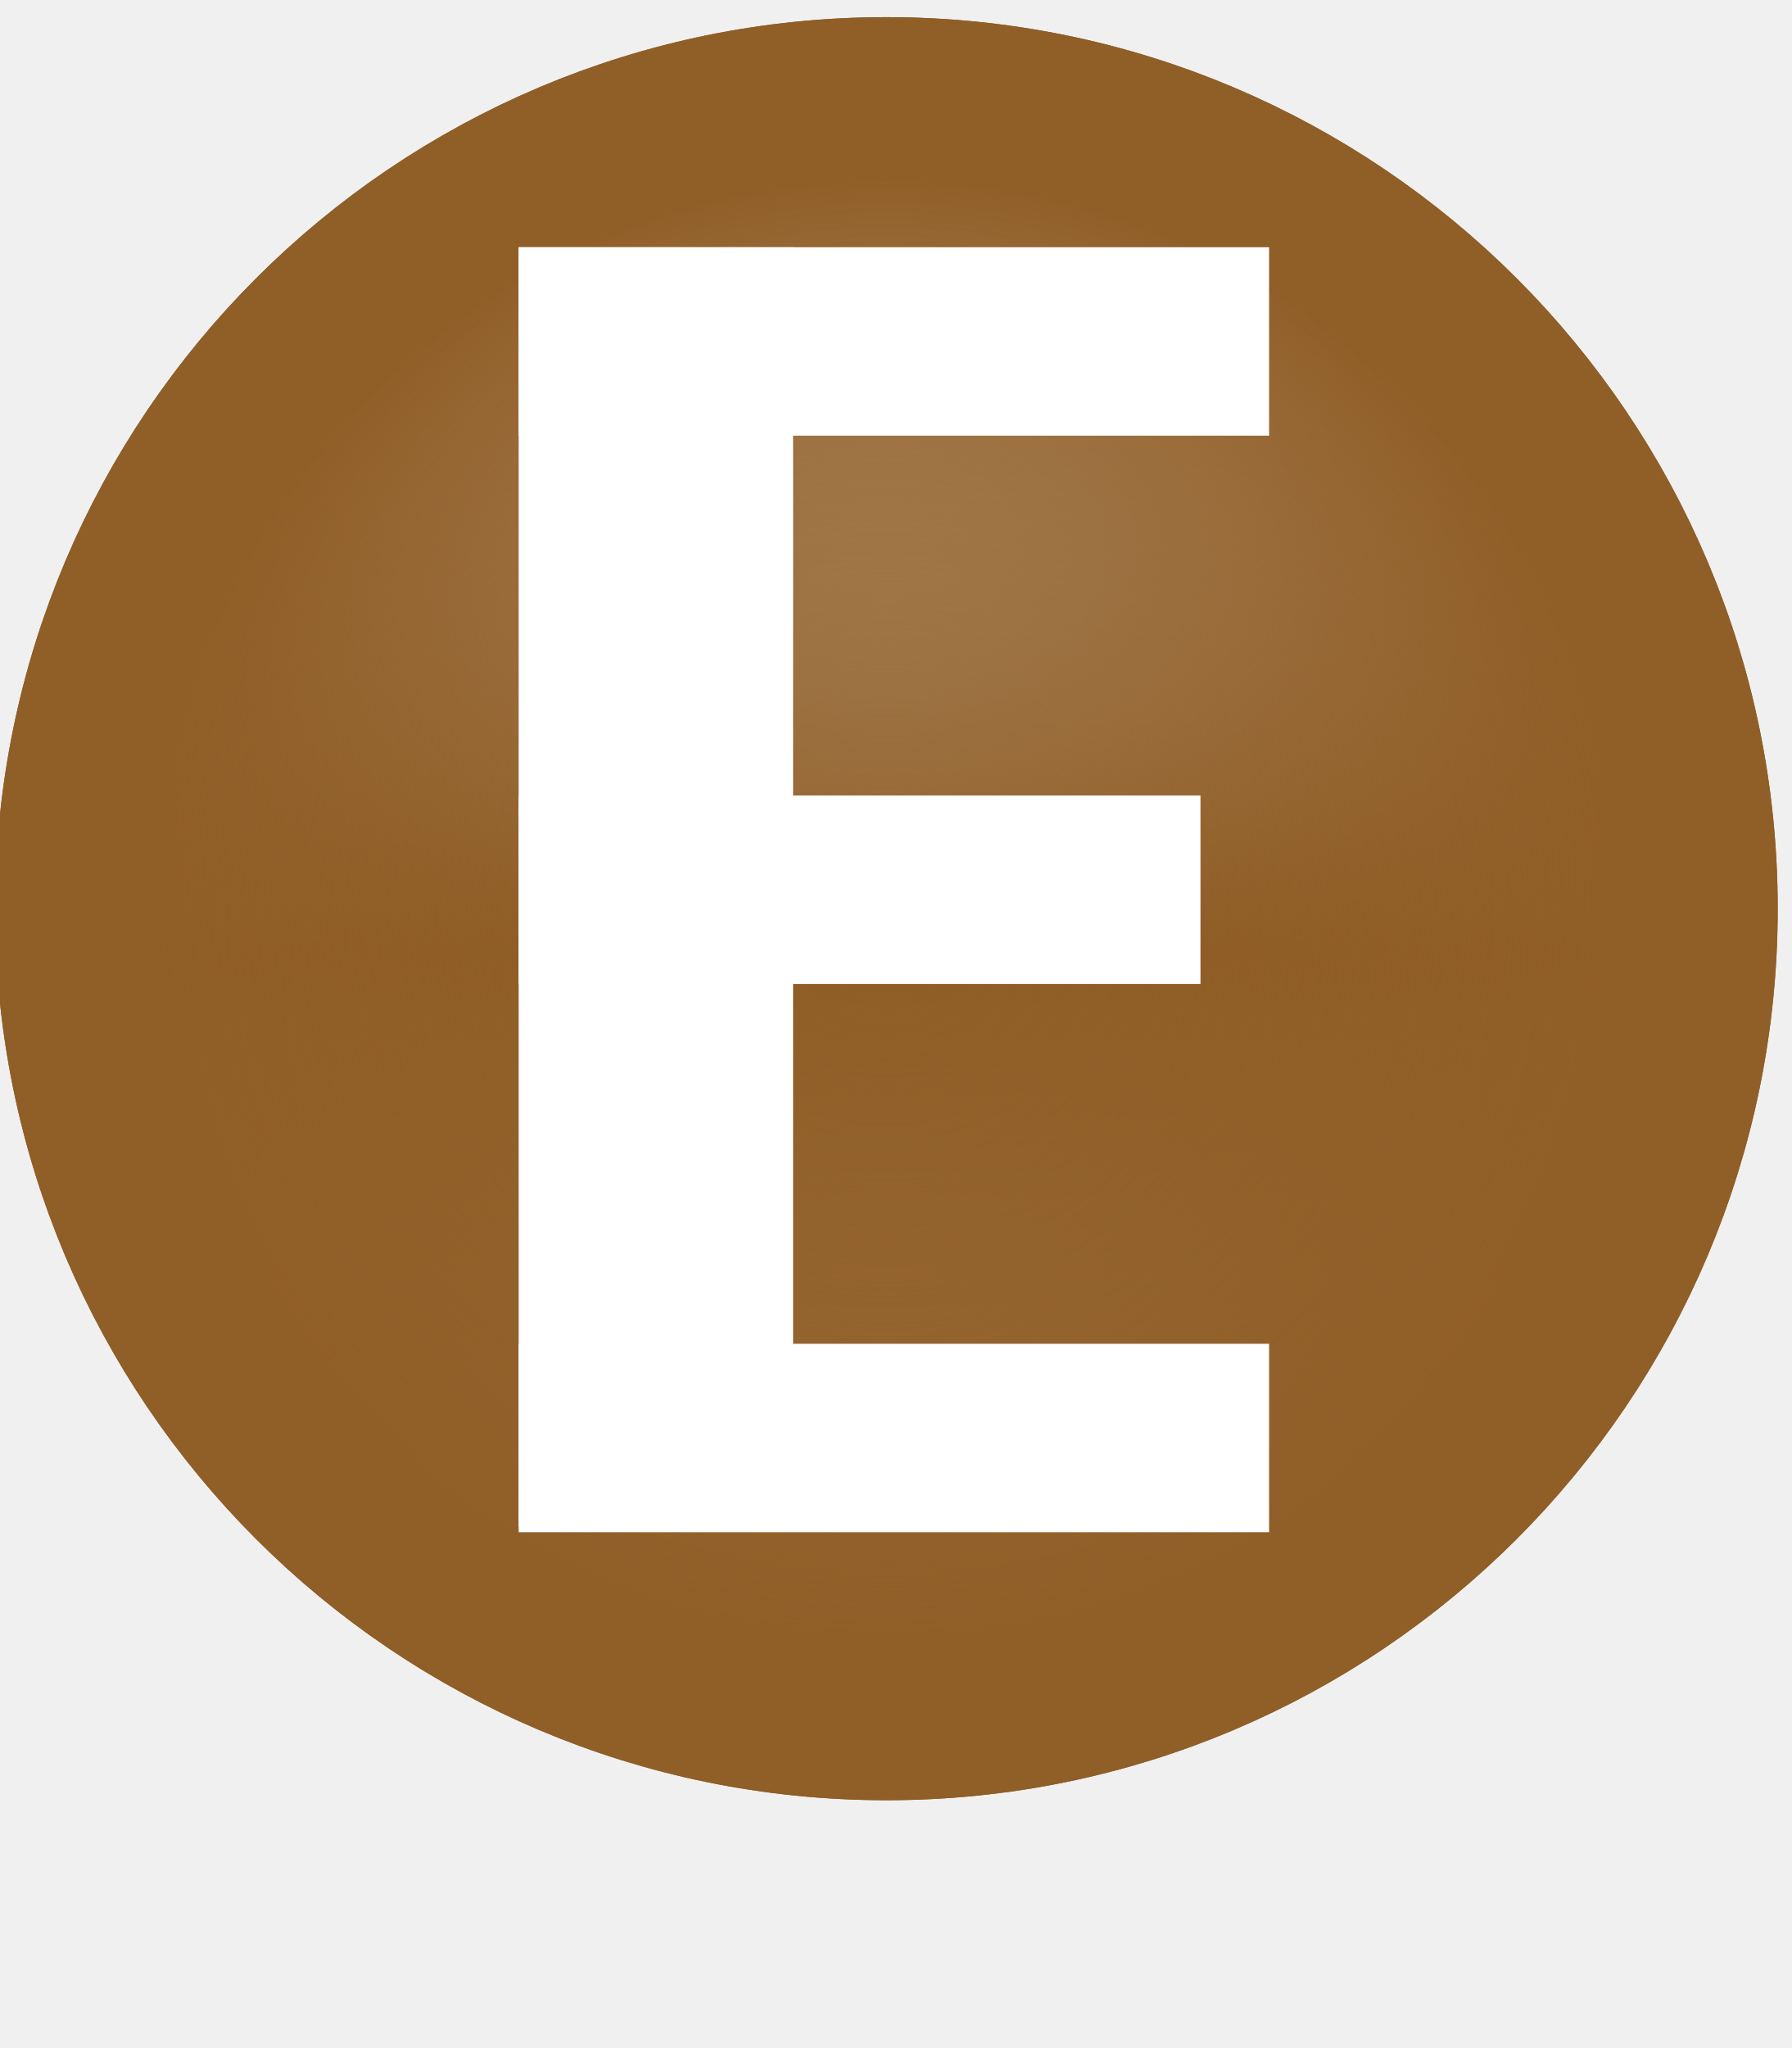
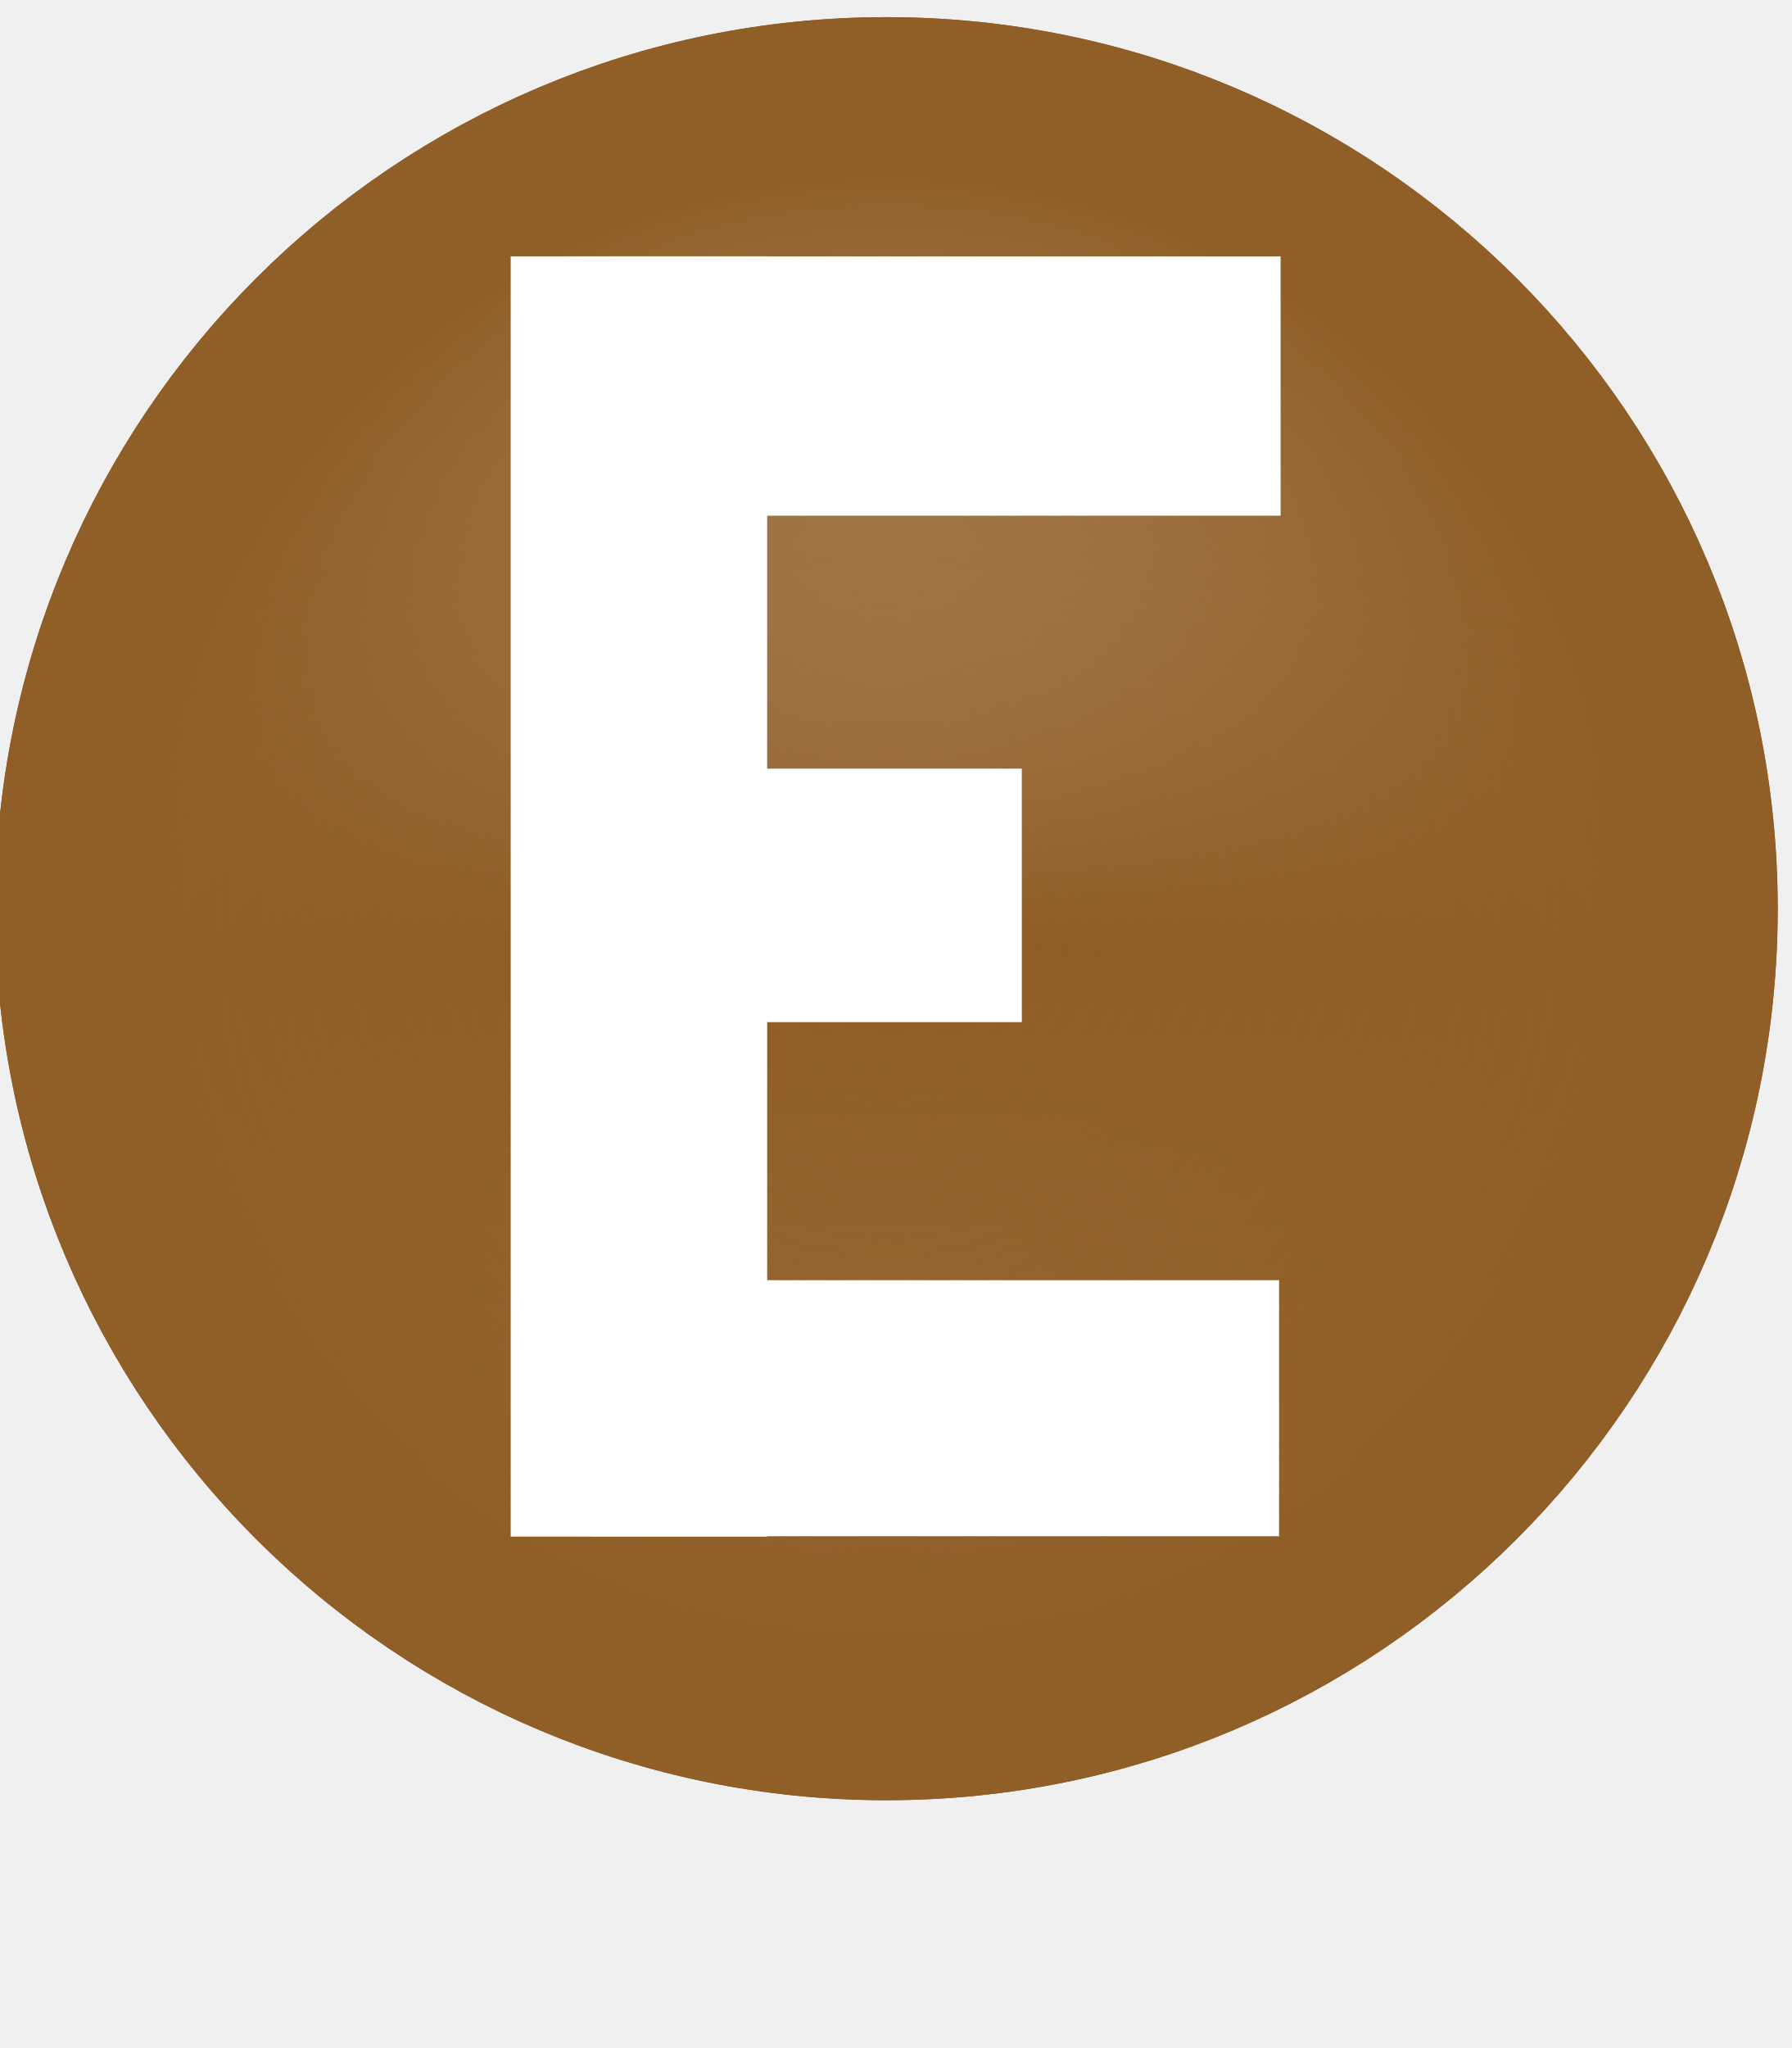
<svg xmlns="http://www.w3.org/2000/svg" xmlns:xlink="http://www.w3.org/1999/xlink" width="7" height="8" id="svg2" version="1.1">
  <defs id="defs4">
    <linearGradient id="linearGradient3802">
      <stop style="stop-color:#905e27;stop-opacity:0;" offset="0" id="stop3804" />
      <stop style="stop-color:#905e27;stop-opacity:1;" offset="1" id="stop3806" />
    </linearGradient>
    <linearGradient y2="459.248" x2="388.637" y1="478.188" x1="388.637" gradientUnits="userSpaceOnUse" id="linearGradient7302" xlink:href="#linearGradient10798-1-9-3-7-6-8-9-0-9-1" />
    <linearGradient id="linearGradient10798-1-9-3-7-6-8-9-0-9-1">
      <stop style="stop-color:#a17748;stop-opacity:1" offset="0" id="stop10800-5-2-1-8-20-6-4-9-8-2" />
      <stop id="stop10806-6-8-5-3-9-24-8-4-3-2" offset="0.5" style="stop-color:#8e5c24;stop-opacity:1" />
      <stop style="stop-color:#c7af93;stop-opacity:1" offset="1" id="stop10802-1-5-3-0-4-8-4-2-9-2" />
    </linearGradient>
    <linearGradient y2="459.248" x2="388.637" y1="478.188" x1="388.637" gradientUnits="userSpaceOnUse" id="linearGradient3030" xlink:href="#linearGradient10798-1-9-3-7-6-8-9-0-9-1" />
    <linearGradient y2="459.248" x2="388.637" y1="478.188" x1="388.637" gradientUnits="userSpaceOnUse" id="linearGradient3030-1" xlink:href="#linearGradient10798-1-9-3-7-6-8-9-0-9-1-7" />
    <linearGradient id="linearGradient10798-1-9-3-7-6-8-9-0-9-1-7">
      <stop style="stop-color:#a17748;stop-opacity:1" offset="0" id="stop10800-5-2-1-8-20-6-4-9-8-2-4" />
      <stop id="stop10806-6-8-5-3-9-24-8-4-3-2-0" offset="0.5" style="stop-color:#8e5c24;stop-opacity:1" />
      <stop style="stop-color:#c7af93;stop-opacity:1" offset="1" id="stop10802-1-5-3-0-4-8-4-2-9-2-9" />
    </linearGradient>
    <radialGradient xlink:href="#linearGradient3802" id="radialGradient3808" cx="388.125" cy="468.237" fx="388.125" fy="468.237" r="11.708" gradientUnits="userSpaceOnUse" gradientTransform="matrix(0.8352199,0,0,0.8352199,63.95527,77.15616)" />
  </defs>
  <g id="layer1" transform="translate(0,-1044.362)">
-     <path style="font-size:13.589px;font-style:normal;font-weight:normal;line-height:125%;letter-spacing:0px;word-spacing:0px;fill:url(#linearGradient3030);fill-opacity:1;stroke:#905e27;stroke-width:2.166;stroke-linecap:round;stroke-linejoin:round;stroke-miterlimit:4;stroke-opacity:1;stroke-dasharray:none;stroke-dashoffset:0;display:inline;font-family:Sans" id="path10796-2-6-2" d="m 398.75,468.237 c 0,5.868 -4.757,10.625 -10.625,10.625 -5.868,0 -10.625,-4.757 -10.625,-10.625 0,-5.868 4.757,-10.625 10.625,-10.625 5.868,0 10.625,4.757 10.625,10.625 z" transform="matrix(0.2974529,0,0,0.2974529,-111.9857,908.6332)" />
-     <path style="font-size:13.589px;font-style:normal;font-weight:normal;line-height:125%;letter-spacing:0px;word-spacing:0px;fill:url(#radialGradient3808);fill-opacity:1;stroke:#905e27;stroke-width:2.166;stroke-linecap:round;stroke-linejoin:round;stroke-miterlimit:4;stroke-opacity:1;stroke-dasharray:none;stroke-dashoffset:0;display:inline;font-family:Sans" id="path10796-2-6-2-4" d="m 398.75,468.237 a 10.625,10.625 0 1 1 -21.25,0 10.625,10.625 0 1 1 21.25,0 z" transform="matrix(0.2974529,0,0,0.2974529,-111.9857,908.6332)" />
+     <path style="font-size:13.589px;font-style:normal;font-weight:normal;line-height:125%;letter-spacing:0px;word-spacing:0px;fill:url(#linearGradient3030);fill-opacity:1;stroke:#905e27;stroke-width:2.166;stroke-linecap:round;stroke-linejoin:round;stroke-miterlimit:4;stroke-opacity:1;stroke-dasharray:none;stroke-dashoffset:0;display:inline;font-family:Sans" id="path10796-2-6-2" d="m 398.75,468.237 a 10.625,10.625 0 0 1 -10.625,10.625 10.625,10.625 0 0 1 -10.625,-10.625 10.625,10.625 0 0 1 10.625,-10.625 10.625,10.625 0 0 1 10.625,10.625 z" transform="matrix(0.2974529,0,0,0.2974529,-111.9857,908.6332)" />
+     <path style="font-size:13.589px;font-style:normal;font-weight:normal;line-height:125%;letter-spacing:0px;word-spacing:0px;fill:url(#radialGradient3808);fill-opacity:1;stroke:#905e27;stroke-width:2.166;stroke-linecap:round;stroke-linejoin:round;stroke-miterlimit:4;stroke-opacity:1;stroke-dasharray:none;stroke-dashoffset:0;display:inline;font-family:Sans" id="path10796-2-6-2-4" d="m 398.75,468.237 a 10.625,10.625 0 0 1 -10.625,10.625 10.625,10.625 0 0 1 -10.625,-10.625 10.625,10.625 0 0 1 10.625,-10.625 10.625,10.625 0 0 1 10.625,10.625 z" transform="matrix(0.2974529,0,0,0.2974529,-111.9857,908.6332)" />
    <g style="font-size:13.589px;font-style:normal;font-weight:normal;line-height:125%;letter-spacing:0px;word-spacing:0px;fill:#ffffff;fill-opacity:1;stroke:none;display:inline;font-family:Sans" id="g8046" transform="matrix(0.5361158,0,0,0.7138936,-3.264987,309.0551)">
-       <rect y="1031.348" x="9.87" height="7" width="2" id="rect7222" style="fill:#ffffff;fill-opacity:1;stroke:none" />
-       <rect y="1031.348" x="9.87" height="1.031" width="5.469" id="rect7222-7" style="font-size:13.589px;font-style:normal;font-weight:normal;line-height:125%;letter-spacing:0px;word-spacing:0px;fill:#ffffff;fill-opacity:1;stroke:none;display:inline;font-family:Sans" />
-       <rect y="1037.348" x="9.87" height="1.031" width="5.469" id="rect7222-7-2" style="font-size:13.589px;font-style:normal;font-weight:normal;line-height:125%;letter-spacing:0px;word-spacing:0px;fill:#ffffff;fill-opacity:1;stroke:none;display:inline;font-family:Sans" />
-       <rect y="1034.348" x="9.87" height="1.031" width="4.969" id="rect7222-7-2-5" style="font-size:13.589px;font-style:normal;font-weight:normal;line-height:125%;letter-spacing:0px;word-spacing:0px;fill:#ffffff;fill-opacity:1;stroke:none;display:inline;font-family:Sans" />
+       <rect y="1031.398" x="9.812" height="7.005" width="1.869" id="rect7222" style="fill:#ffffff;fill-opacity:1;stroke:none" />
+       <rect y="1031.398" x="9.819" height="1.419" width="5.604" id="rect7222-7" style="font-style:normal;font-weight:normal;font-size:13.589px;line-height:125%;font-family:Sans;letter-spacing:0px;word-spacing:0px;display:inline;fill:#ffffff;fill-opacity:1;stroke:none" />
+       <rect y="1037" x="10.406" height="1.401" width="5.006" id="rect7222-7-2" style="font-style:normal;font-weight:normal;font-size:13.589px;line-height:125%;font-family:Sans;letter-spacing:0px;word-spacing:0px;display:inline;fill:#ffffff;fill-opacity:1;stroke:none" />
+       <rect y="1034.201" x="10.757" height="1.387" width="2.78" id="rect7222-7-2-5" style="font-style:normal;font-weight:normal;font-size:13.589px;line-height:125%;font-family:Sans;letter-spacing:0px;word-spacing:0px;display:inline;fill:#ffffff;fill-opacity:1;stroke:none" />
    </g>
  </g>
</svg>
